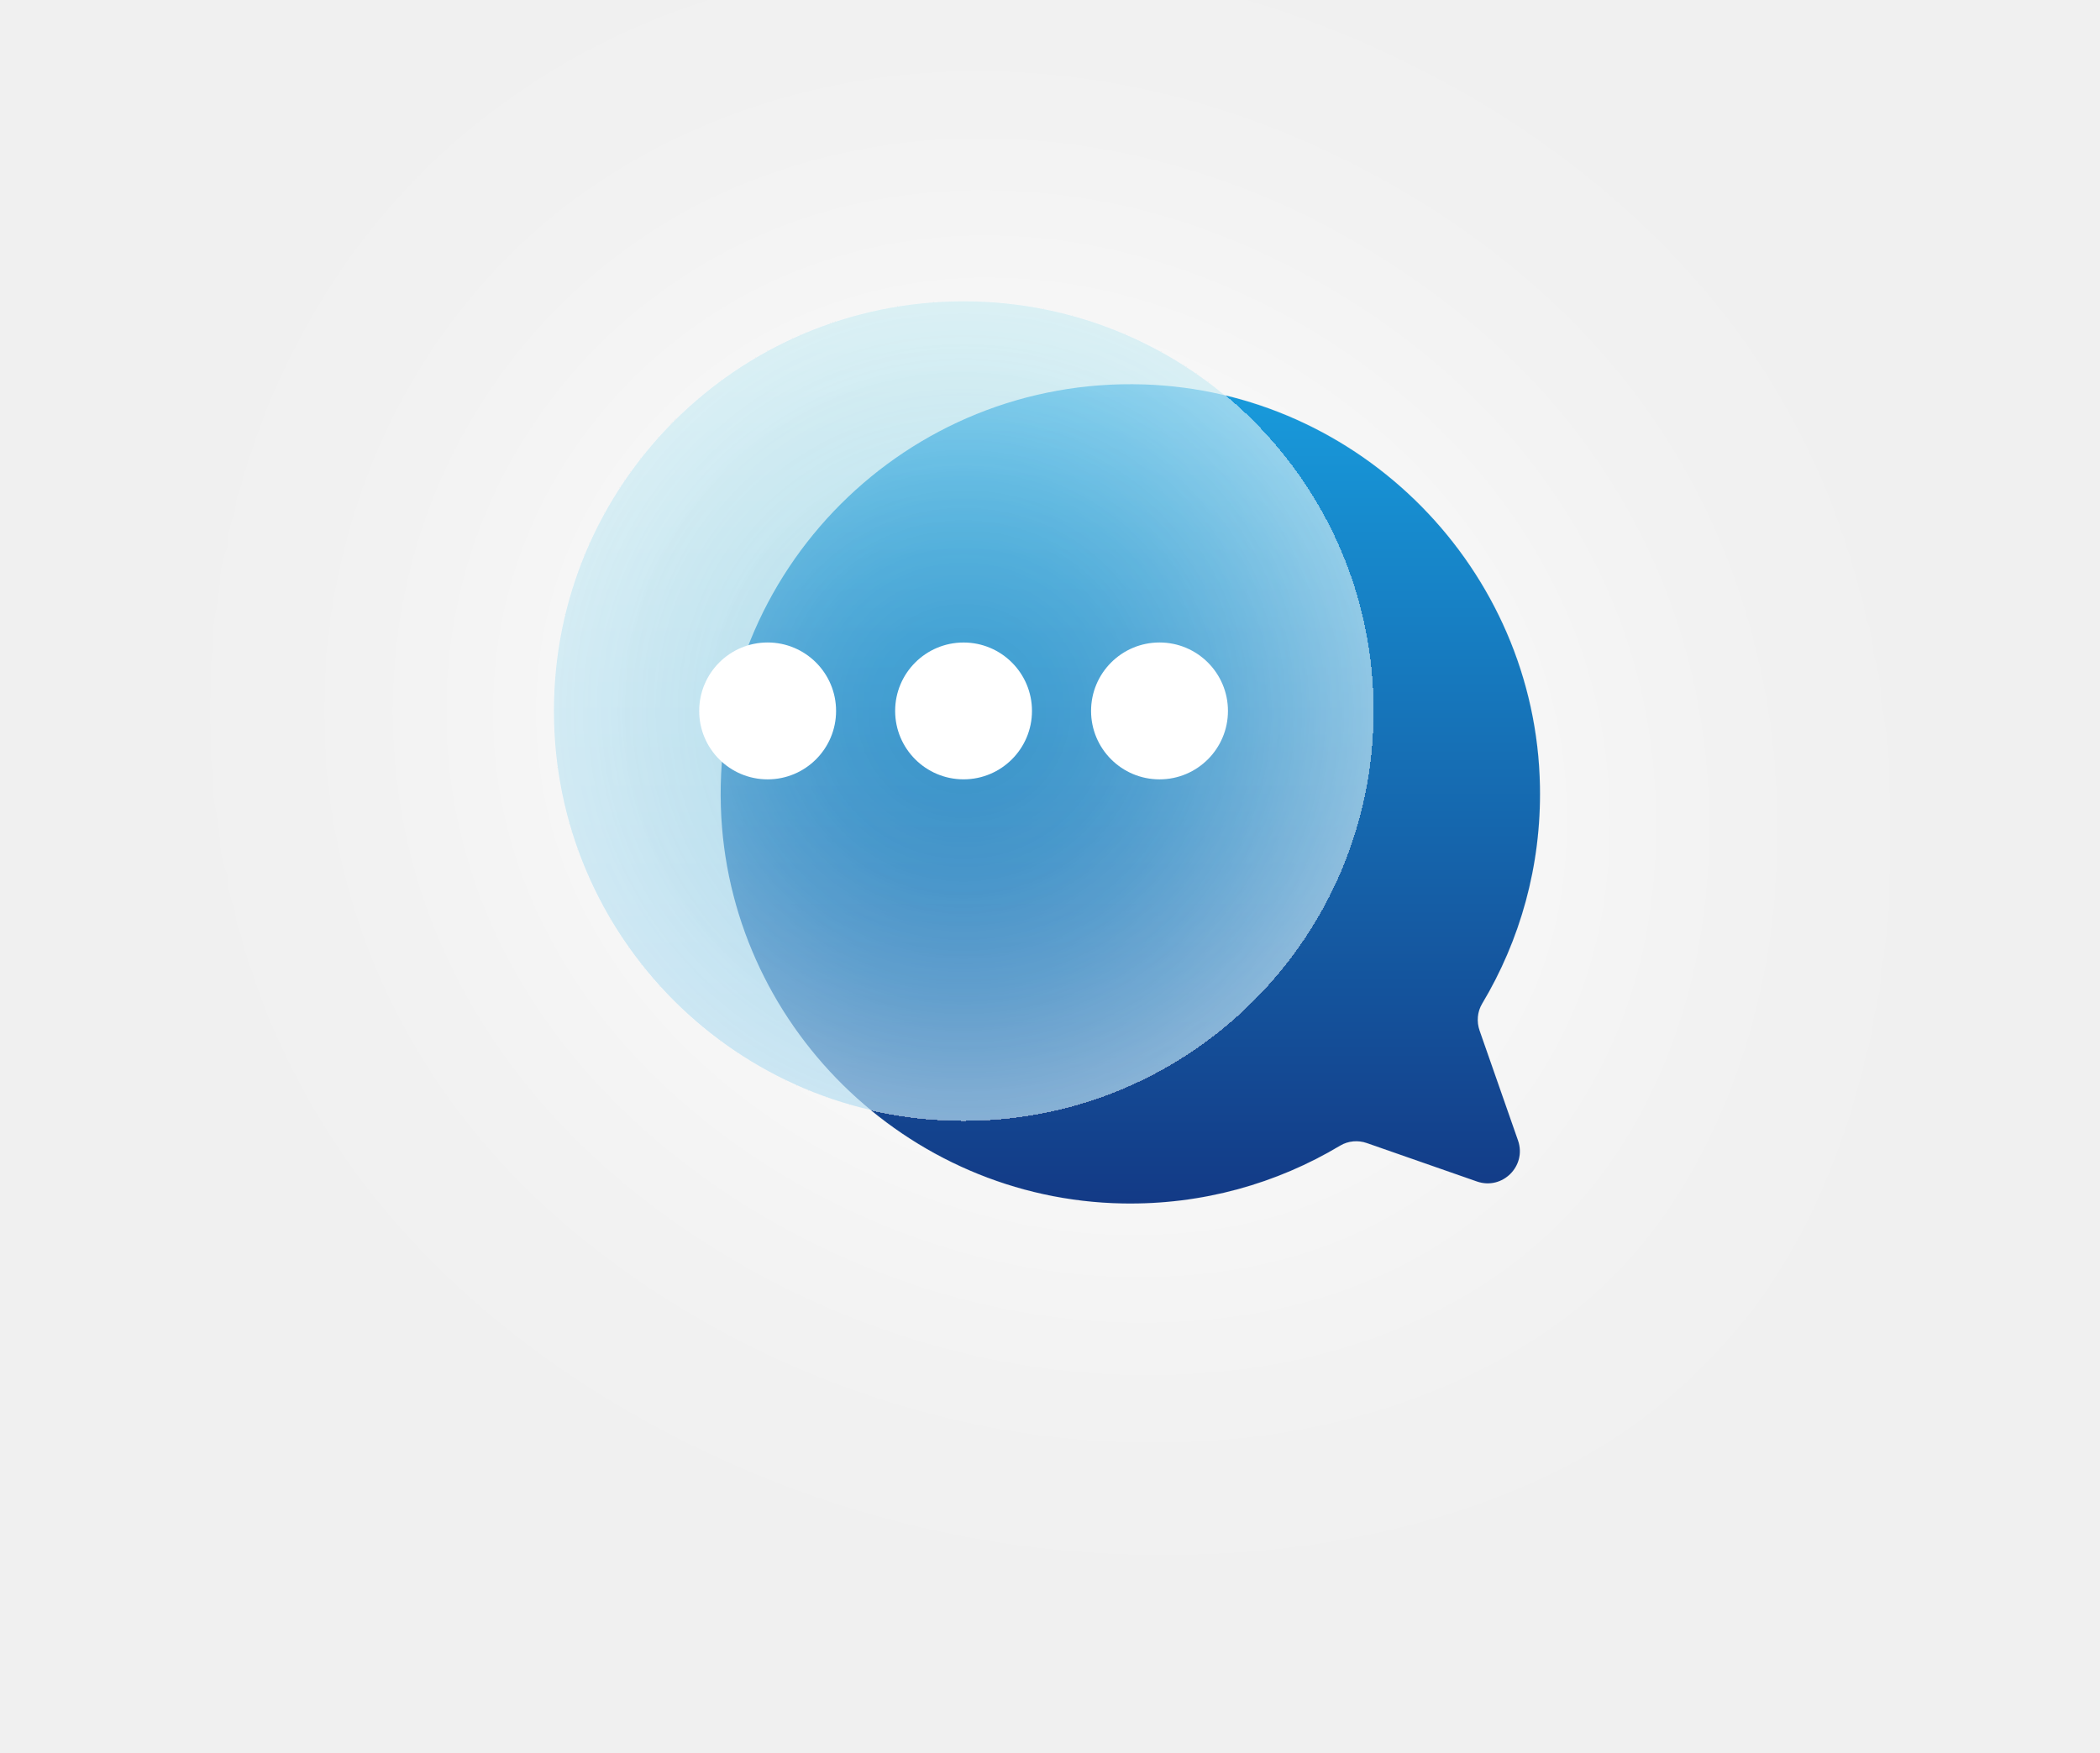
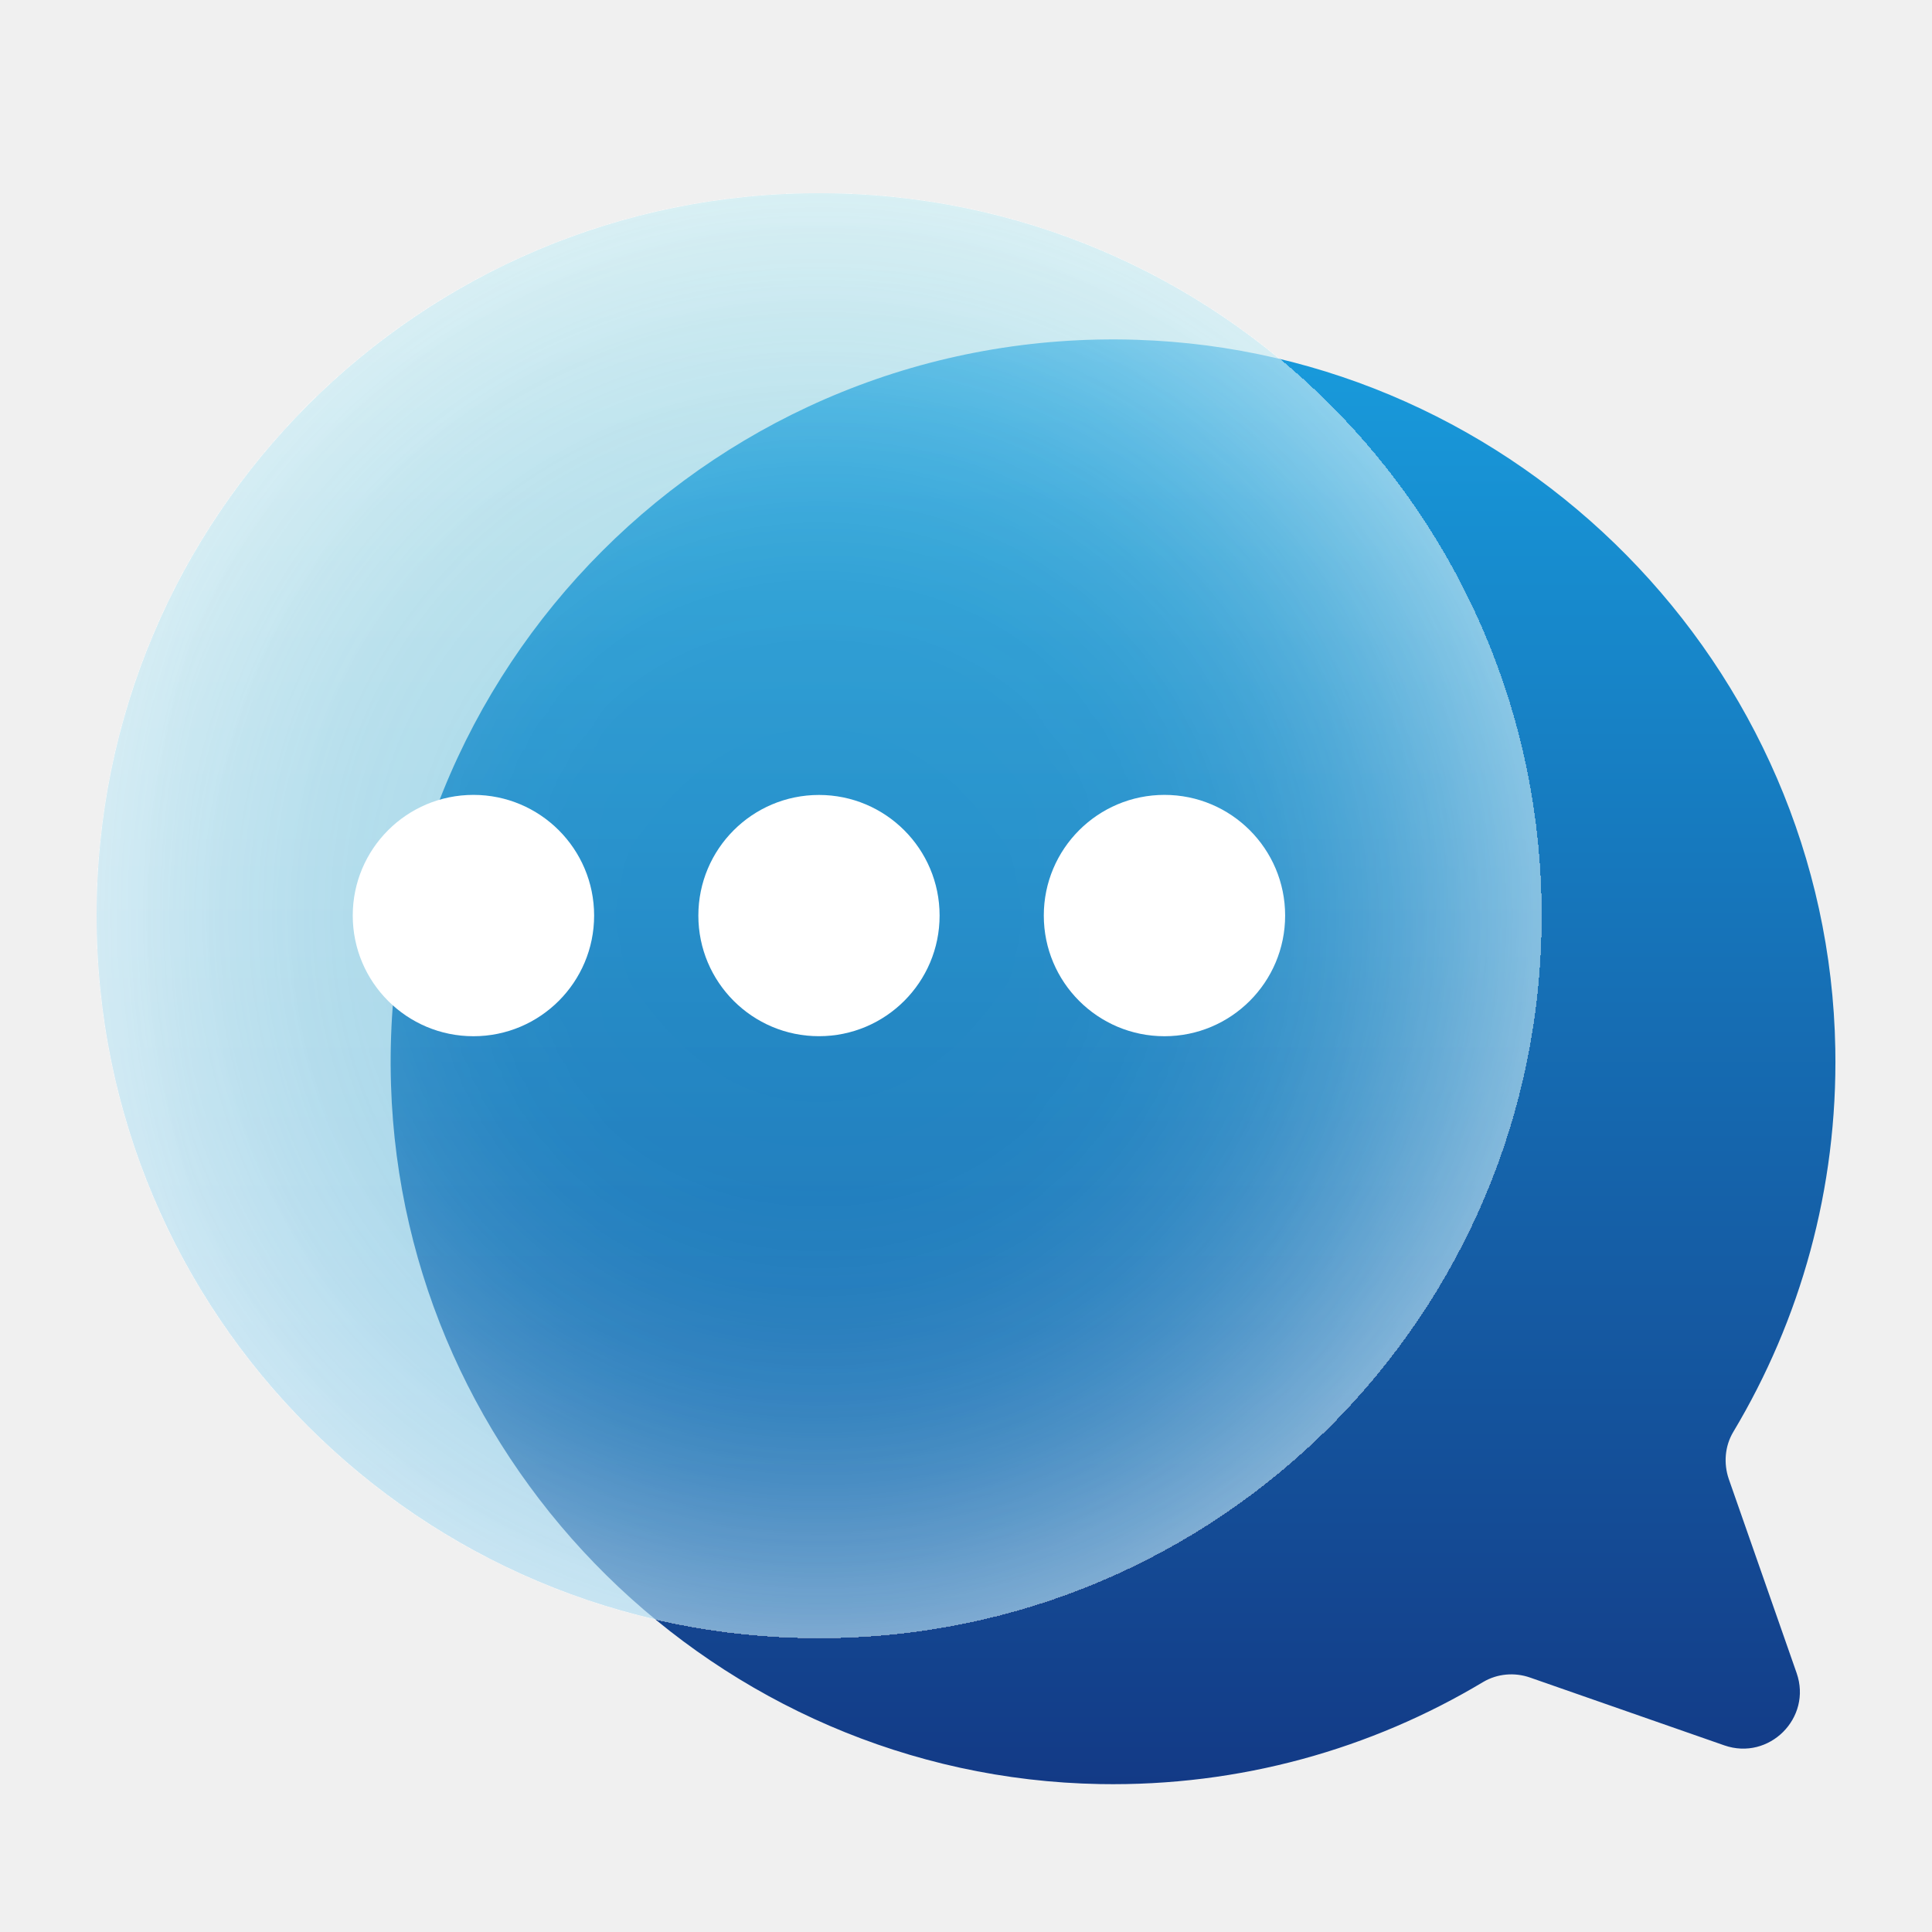
- <svg xmlns="http://www.w3.org/2000/svg" width="115" height="96" viewBox="0 0 115 96" fill="none">
-   <g filter="url(#filter0_d_9010_7473)">
-     <path d="M81.162 54.969C83.239 51.499 84.408 47.424 84.33 43.07C84.12 31.186 74.492 21.419 62.61 21.052C49.658 20.651 39.076 31.234 39.476 44.186C39.843 56.067 49.609 65.695 61.495 65.906C65.85 65.983 69.925 64.814 73.394 62.736C73.834 62.475 74.373 62.429 74.856 62.6L80.883 64.704C82.276 65.189 83.615 63.851 83.129 62.458L81.022 56.433C80.856 55.948 80.899 55.409 81.162 54.969Z" fill="url(#paint0_linear_9010_7473)" />
-     <g filter="url(#filter1_bi_9010_7473)">
-       <path d="M52.767 61.367C65.156 61.367 75.2 51.323 75.2 38.934C75.2 26.544 65.156 16.5 52.767 16.5C40.377 16.5 30.333 26.544 30.333 38.934C30.333 51.323 40.377 61.367 52.767 61.367Z" fill="url(#paint1_linear_9010_7473)" fill-opacity="0.4" />
-     </g>
-     <path d="M42.037 42.681C44.107 42.681 45.785 41.003 45.785 38.933C45.785 36.864 44.107 35.185 42.037 35.185C39.967 35.185 38.289 36.864 38.289 38.933C38.289 41.003 39.967 42.681 42.037 42.681Z" fill="white" />
-     <path d="M52.767 42.68C54.836 42.68 56.513 41.002 56.513 38.933C56.513 36.864 54.836 35.187 52.767 35.187C50.698 35.187 49.02 36.864 49.02 38.933C49.02 41.002 50.698 42.68 52.767 42.68Z" fill="white" />
-     <path d="M63.497 42.681C65.567 42.681 67.245 41.003 67.245 38.933C67.245 36.864 65.567 35.185 63.497 35.185C61.427 35.185 59.749 36.864 59.749 38.933C59.749 41.003 61.427 42.681 63.497 42.681Z" fill="white" />
+ <svg xmlns="http://www.w3.org/2000/svg" width="60" height="60" viewBox="0 0 60 60" fill="none">
+   <path d="M53.829 44.469C55.906 40.999 57.075 36.924 56.997 32.57C56.787 20.686 47.159 10.919 35.277 10.552C22.325 10.151 11.743 20.734 12.143 33.686C12.51 45.567 22.276 55.195 34.162 55.406C38.517 55.483 42.592 54.314 46.061 52.236C46.501 51.975 47.04 51.929 47.523 52.1L53.55 54.204C54.943 54.689 56.282 53.351 55.796 51.958L53.689 45.933C53.523 45.448 53.566 44.909 53.829 44.469Z" fill="url(#paint0_linear_9034_21097)" />
+   <g filter="url(#filter0_bi_9034_21097)">
+     <path d="M25.434 50.867C37.823 50.867 47.867 40.823 47.867 28.434C47.867 16.044 37.823 6 25.434 6C13.044 6 3 16.044 3 28.434C3 40.823 13.044 50.867 25.434 50.867Z" fill="url(#paint1_linear_9034_21097)" fill-opacity="0.4" />
  </g>
+   <path d="M14.703 32.181C16.773 32.181 18.451 30.503 18.451 28.433C18.451 26.363 16.773 24.686 14.703 24.686C12.633 24.686 10.955 26.363 10.955 28.433C10.955 30.503 12.633 32.181 14.703 32.181Z" fill="white" />
+   <path d="M25.434 32.18C27.503 32.18 29.18 30.503 29.18 28.434C29.18 26.365 27.503 24.688 25.434 24.688C23.365 24.688 21.688 26.365 21.688 28.434C21.688 30.503 23.365 32.18 25.434 32.18Z" fill="white" />
+   <path d="M36.164 32.181C38.233 32.181 39.911 30.503 39.911 28.433C39.911 26.363 38.233 24.686 36.164 24.686C34.094 24.686 32.416 26.363 32.416 28.433C32.416 30.503 34.094 32.181 36.164 32.181Z" fill="white" />
  <defs>
-     <filter id="filter0_d_9010_7473" x="-2.667" y="-19.5" width="120" height="120" filterUnits="userSpaceOnUse" color-interpolation-filters="sRGB">
-       <feFlood flood-opacity="0" result="BackgroundImageFix" />
-       <feColorMatrix in="SourceAlpha" type="matrix" values="0 0 0 0 0 0 0 0 0 0 0 0 0 0 0 0 0 0 127 0" result="hardAlpha" />
-       <feOffset />
-       <feGaussianBlur stdDeviation="15" />
-       <feComposite in2="hardAlpha" operator="out" />
-       <feColorMatrix type="matrix" values="0 0 0 0 1 0 0 0 0 1 0 0 0 0 1 0 0 0 1 0" />
-       <feBlend mode="normal" in2="BackgroundImageFix" result="effect1_dropShadow_9010_7473" />
-       <feBlend mode="normal" in="SourceGraphic" in2="effect1_dropShadow_9010_7473" result="shape" />
-     </filter>
-     <filter id="filter1_bi_9010_7473" x="0.333" y="-13.5" width="104.867" height="104.867" filterUnits="userSpaceOnUse" color-interpolation-filters="sRGB">
+     <filter id="filter0_bi_9034_21097" x="-27" y="-24" width="104.867" height="104.867" filterUnits="userSpaceOnUse" color-interpolation-filters="sRGB">
      <feFlood flood-opacity="0" result="BackgroundImageFix" />
      <feGaussianBlur in="BackgroundImageFix" stdDeviation="15" />
-       <feComposite in2="SourceAlpha" operator="in" result="effect1_backgroundBlur_9010_7473" />
-       <feBlend mode="normal" in="SourceGraphic" in2="effect1_backgroundBlur_9010_7473" result="shape" />
+       <feComposite in2="SourceAlpha" operator="in" result="effect1_backgroundBlur_9034_21097" />
+       <feBlend mode="normal" in="SourceGraphic" in2="effect1_backgroundBlur_9034_21097" result="shape" />
      <feColorMatrix in="SourceAlpha" type="matrix" values="0 0 0 0 0 0 0 0 0 0 0 0 0 0 0 0 0 0 127 0" result="hardAlpha" />
      <feOffset />
      <feGaussianBlur stdDeviation="12" />
      <feComposite in2="hardAlpha" operator="arithmetic" k2="-1" k3="1" />
      <feColorMatrix type="matrix" values="0 0 0 0 1 0 0 0 0 1 0 0 0 0 1 0 0 0 0.8 0" />
-       <feBlend mode="normal" in2="shape" result="effect2_innerShadow_9010_7473" />
+       <feBlend mode="normal" in2="shape" result="effect2_innerShadow_9034_21097" />
    </filter>
-     <linearGradient id="paint0_linear_9010_7473" x1="61.899" y1="21.041" x2="61.899" y2="65.909" gradientUnits="userSpaceOnUse">
+     <linearGradient id="paint0_linear_9034_21097" x1="34.566" y1="10.541" x2="34.566" y2="55.409" gradientUnits="userSpaceOnUse">
      <stop stop-color="#189BDC" />
      <stop offset="1" stop-color="#133A86" />
    </linearGradient>
-     <linearGradient id="paint1_linear_9010_7473" x1="52.767" y1="16.5" x2="52.767" y2="61.367" gradientUnits="userSpaceOnUse">
+     <linearGradient id="paint1_linear_9034_21097" x1="25.434" y1="6" x2="25.434" y2="50.867" gradientUnits="userSpaceOnUse">
      <stop stop-color="#67CFE4" />
      <stop offset="1" stop-color="#189BDC" />
    </linearGradient>
  </defs>
</svg>
